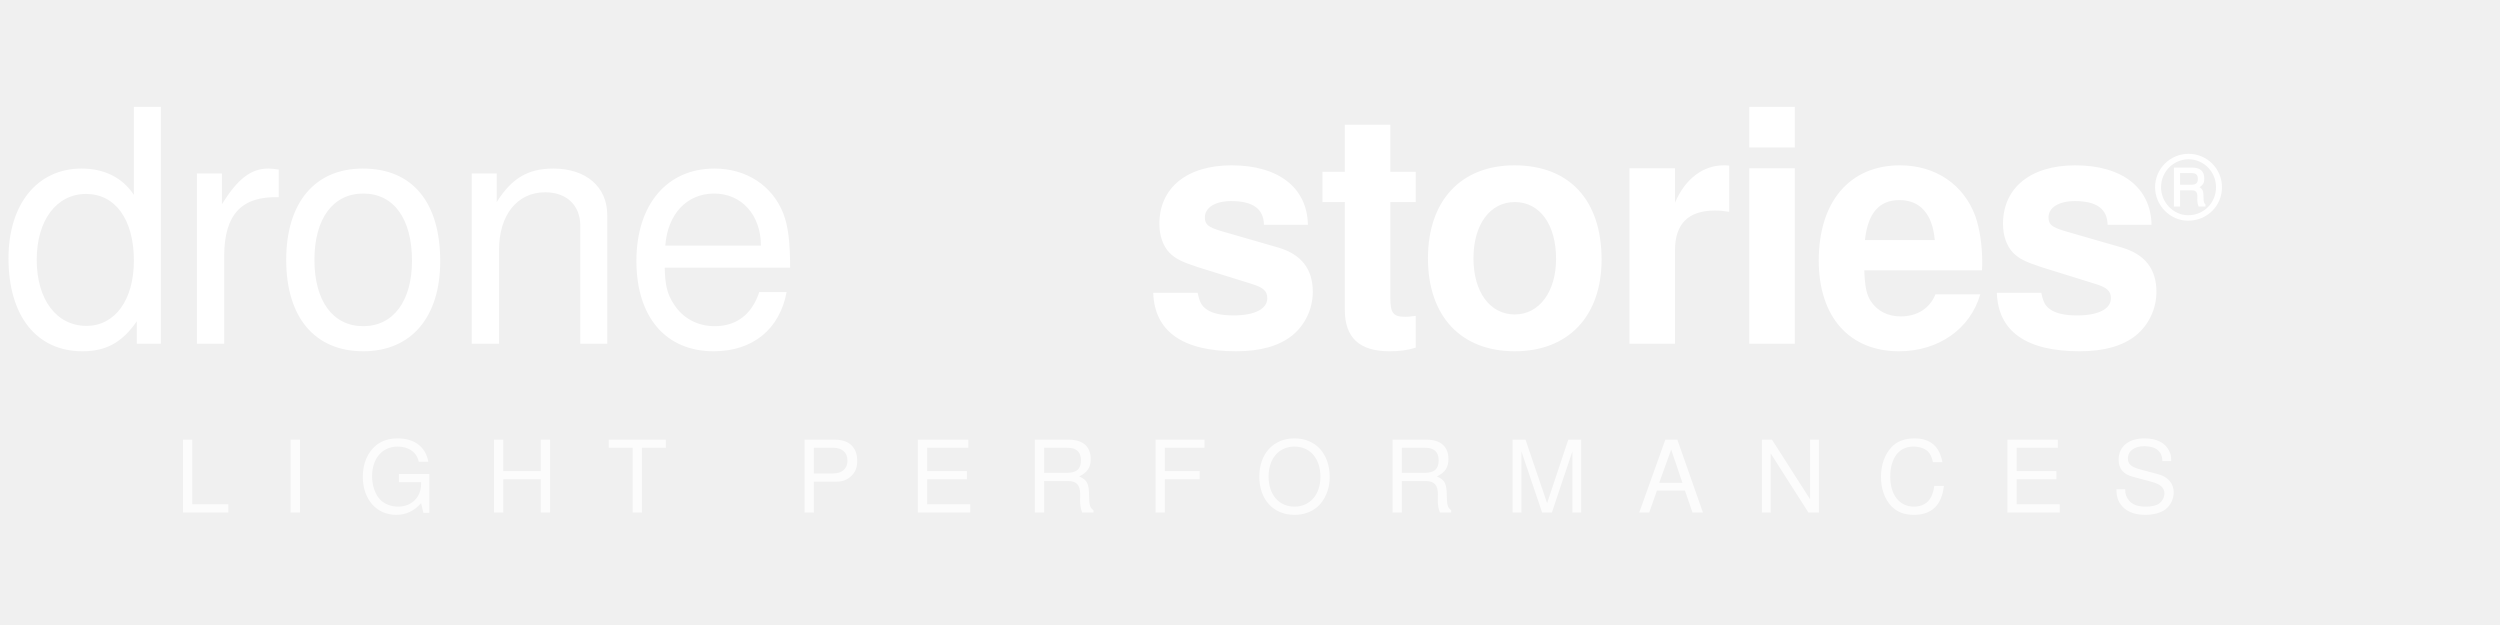
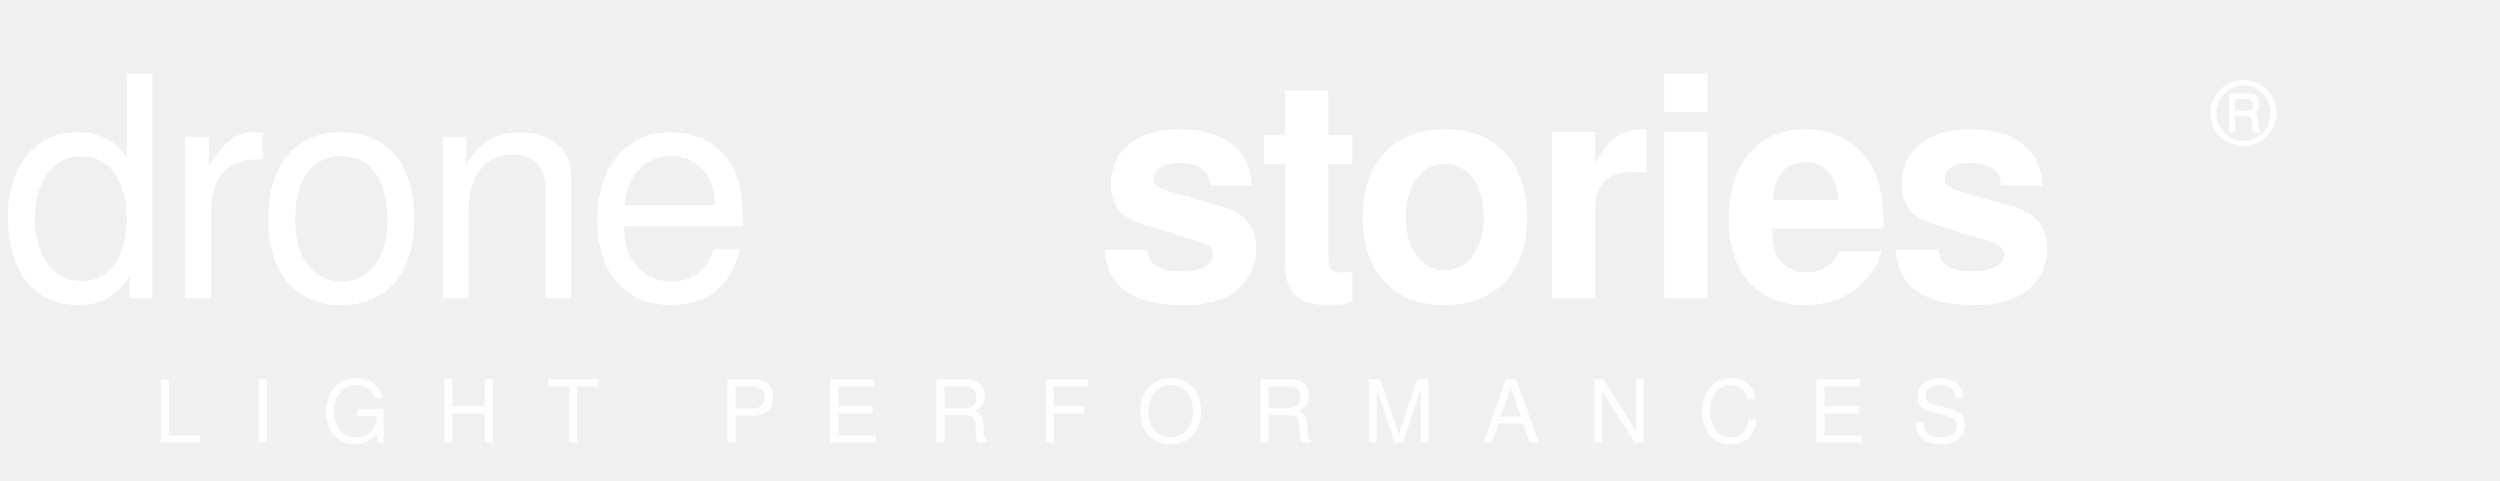
- <svg xmlns="http://www.w3.org/2000/svg" viewBox="0 0 400 100" fill="white">
-   <text x="0" y="55" font-family="'Helvetica Neue',Helvetica,Arial,sans-serif" font-size="52" font-weight="300" letter-spacing="-1">drone</text>
-   <text x="183" y="55" font-family="'Helvetica Neue',Helvetica,Arial,sans-serif" font-size="52" font-weight="600" letter-spacing="-1">stories</text>
-   <text x="345" y="35" font-family="'Helvetica Neue',Helvetica,Arial,sans-serif" font-size="14" font-weight="400">®</text>
-   <text x="28" y="82" font-family="'Helvetica Neue',Helvetica,Arial,sans-serif" font-size="16" font-weight="300" letter-spacing="8" fill="rgba(255,255,255,0.8)">LIGHT PERFORMANCES</text>
+ <svg xmlns="http://www.w3.org/2000/svg" viewBox="0 0 520 100" fill="white">
+   <text x="0" y="62" font-family="'Helvetica Neue',Helvetica,Arial,sans-serif" font-size="64" font-weight="300" letter-spacing="-1.5">drone</text>
+   <text x="228" y="62" font-family="'Helvetica Neue',Helvetica,Arial,sans-serif" font-size="64" font-weight="700" letter-spacing="-1.5">stories</text>
+   <text x="460" y="30" font-family="'Helvetica Neue',Helvetica,Arial,sans-serif" font-size="18" font-weight="400">®</text>
+   <text x="32" y="92" font-family="'Helvetica Neue',Helvetica,Arial,sans-serif" font-size="18" font-weight="300" letter-spacing="10" fill="rgba(255,255,255,0.9)">LIGHT PERFORMANCES</text>
</svg>
